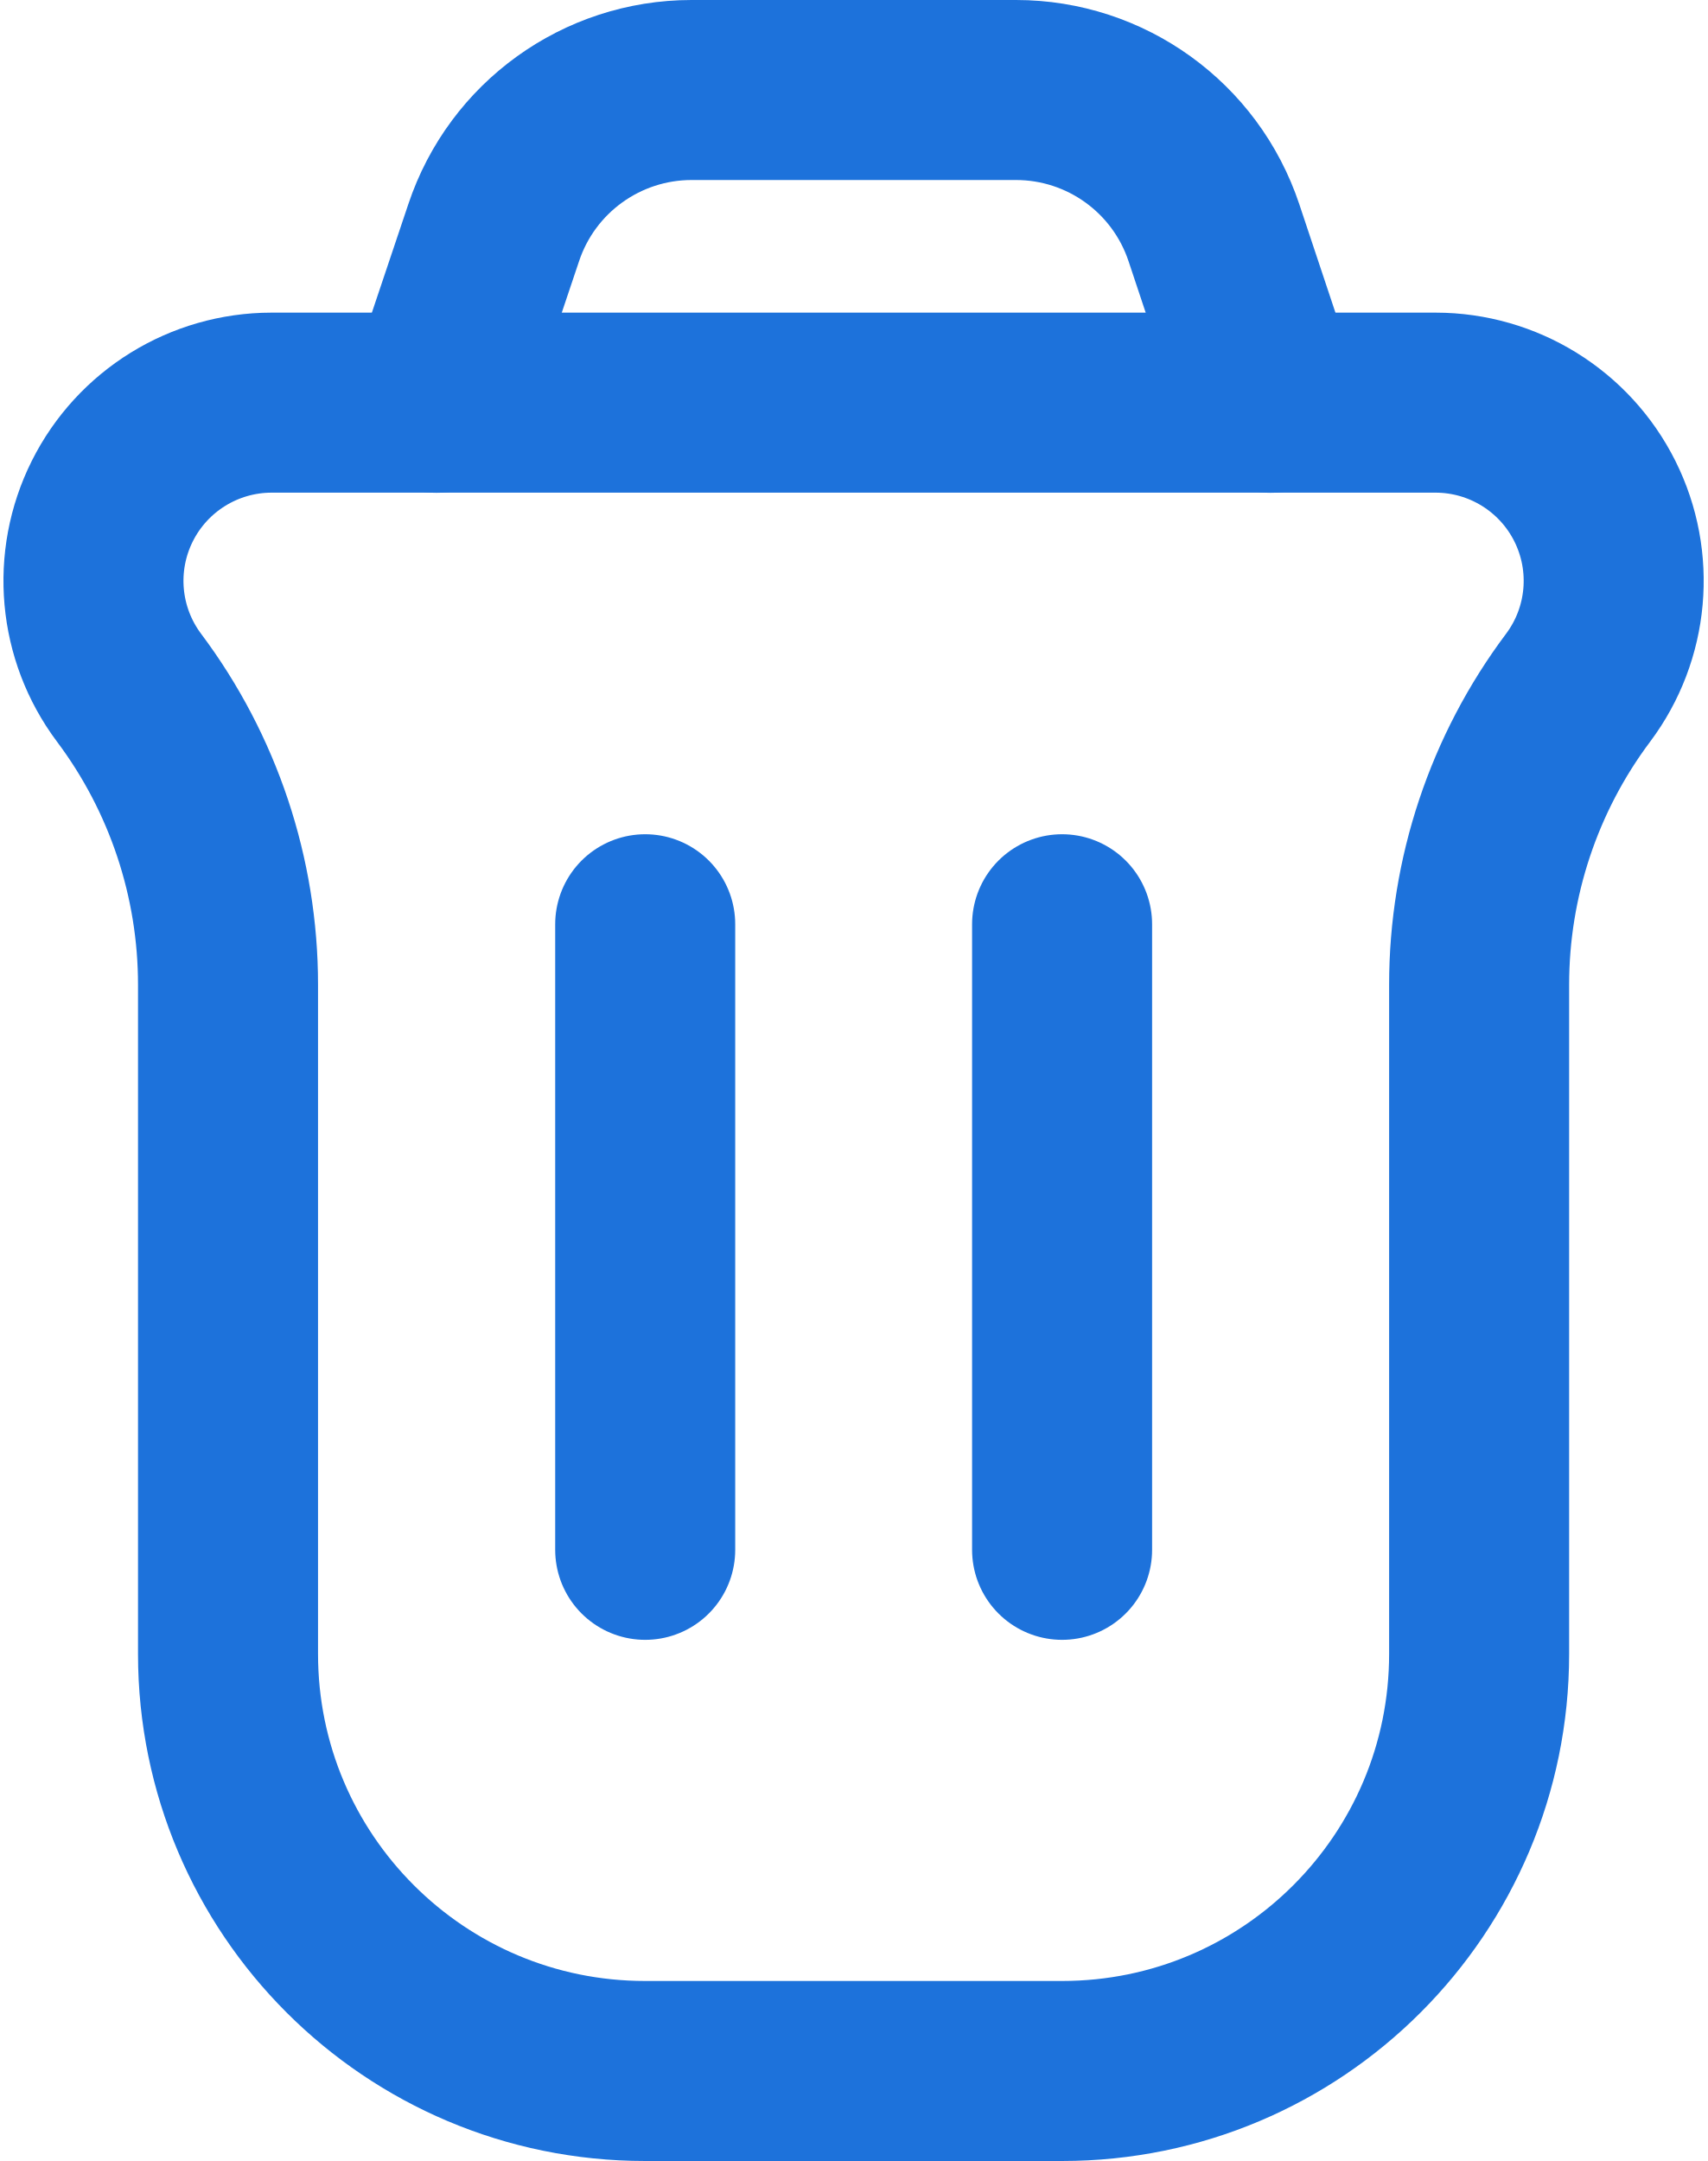
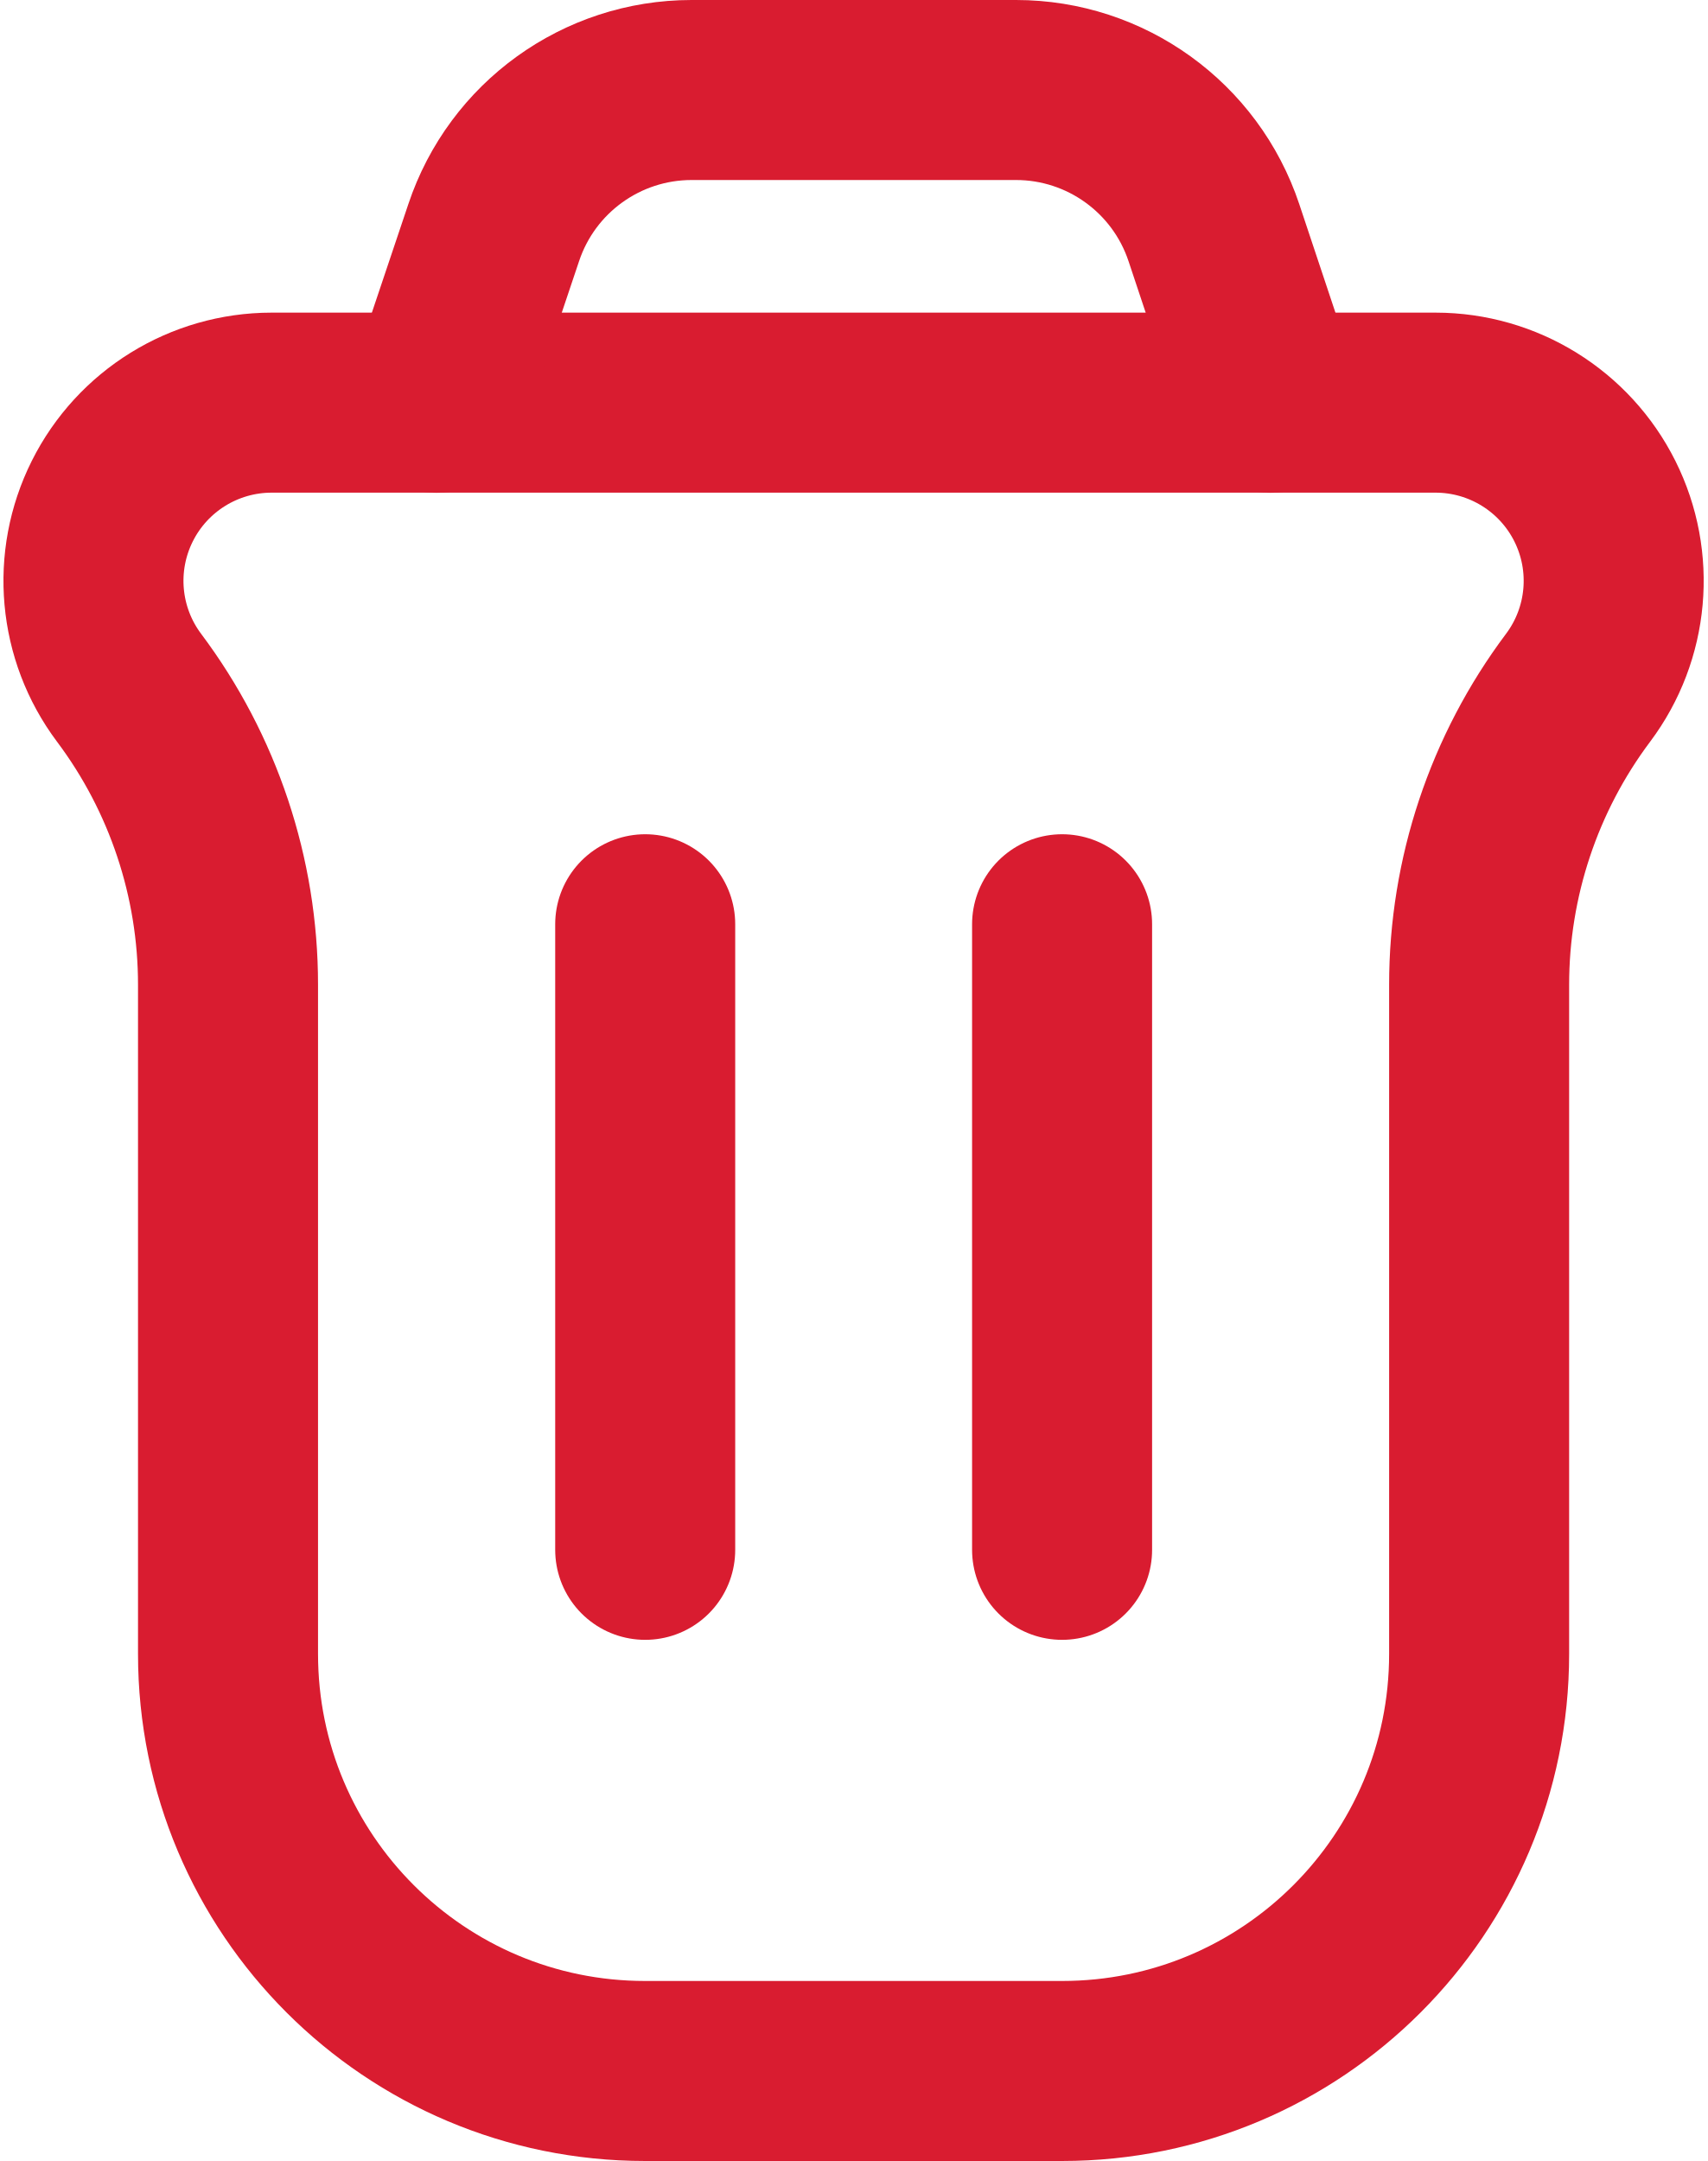
<svg xmlns="http://www.w3.org/2000/svg" width="11.38" height="14.405" viewBox="0 0 11.38 14.405">
  <g id="Group_19264" data-name="Group 19264" transform="translate(0.621 0.6)">
-     <path id="Path_13990" data-name="Path 13990" d="M552.946,526.9a1.188,1.188,0,0,1,.95-1.9h7.76a1.188,1.188,0,0,1,.95,1.9h0a3.3,3.3,0,0,0-.66,1.98v4.461a2.78,2.78,0,0,1-2.78,2.78h-2.78a2.78,2.78,0,0,1-2.78-2.78V528.88a3.3,3.3,0,0,0-.66-1.98Z" transform="translate(-552.707 -522.916)" fill="none" stroke="#1d72db" stroke-width="1.2" />
-     <path id="Path_13991" data-name="Path 13991" d="M562,534.17V530" transform="translate(-555.541 -524.439)" fill="none" stroke="#1d72db" stroke-linecap="round" stroke-linejoin="round" stroke-width="1.2" />
-     <path id="Path_13992" data-name="Path 13992" d="M558,534.17V530" transform="translate(-554.32 -524.439)" fill="none" stroke="#1d72db" stroke-linecap="round" stroke-linejoin="round" stroke-width="1.2" />
-     <path id="Path_13993" data-name="Path 13993" d="M561.56,524.085l-.378-1.134a1.391,1.391,0,0,0-1.319-.951H557.7a1.391,1.391,0,0,0-1.319.951L556,524.085" transform="translate(-553.711 -522)" fill="none" stroke="#1d72db" stroke-linecap="round" stroke-width="1.2" />
+     <path id="Path_13990" data-name="Path 13990" d="M552.946,526.9a1.188,1.188,0,0,1,.95-1.9h7.76a1.188,1.188,0,0,1,.95,1.9h0a3.3,3.3,0,0,0-.66,1.98v4.461a2.78,2.78,0,0,1-2.78,2.78h-2.78a2.78,2.78,0,0,1-2.78-2.78V528.88a3.3,3.3,0,0,0-.66-1.98Z" transform="translate(-552.707 -522.916)" fill="none" stroke="#D91C30" stroke-width="1.2" />
+     <path id="Path_13991" data-name="Path 13991" d="M562,534.17V530" transform="translate(-555.541 -524.439)" fill="none" stroke="#D91C30" stroke-linecap="round" stroke-linejoin="round" stroke-width="1.2" />
+     <path id="Path_13992" data-name="Path 13992" d="M558,534.17V530" transform="translate(-554.32 -524.439)" fill="none" stroke="#D91C30" stroke-linecap="round" stroke-linejoin="round" stroke-width="1.2" />
+     <path id="Path_13993" data-name="Path 13993" d="M561.56,524.085l-.378-1.134a1.391,1.391,0,0,0-1.319-.951H557.7a1.391,1.391,0,0,0-1.319.951L556,524.085" transform="translate(-553.711 -522)" fill="none" stroke="#D91C30" stroke-linecap="round" stroke-width="1.2" />
  </g>
</svg>
